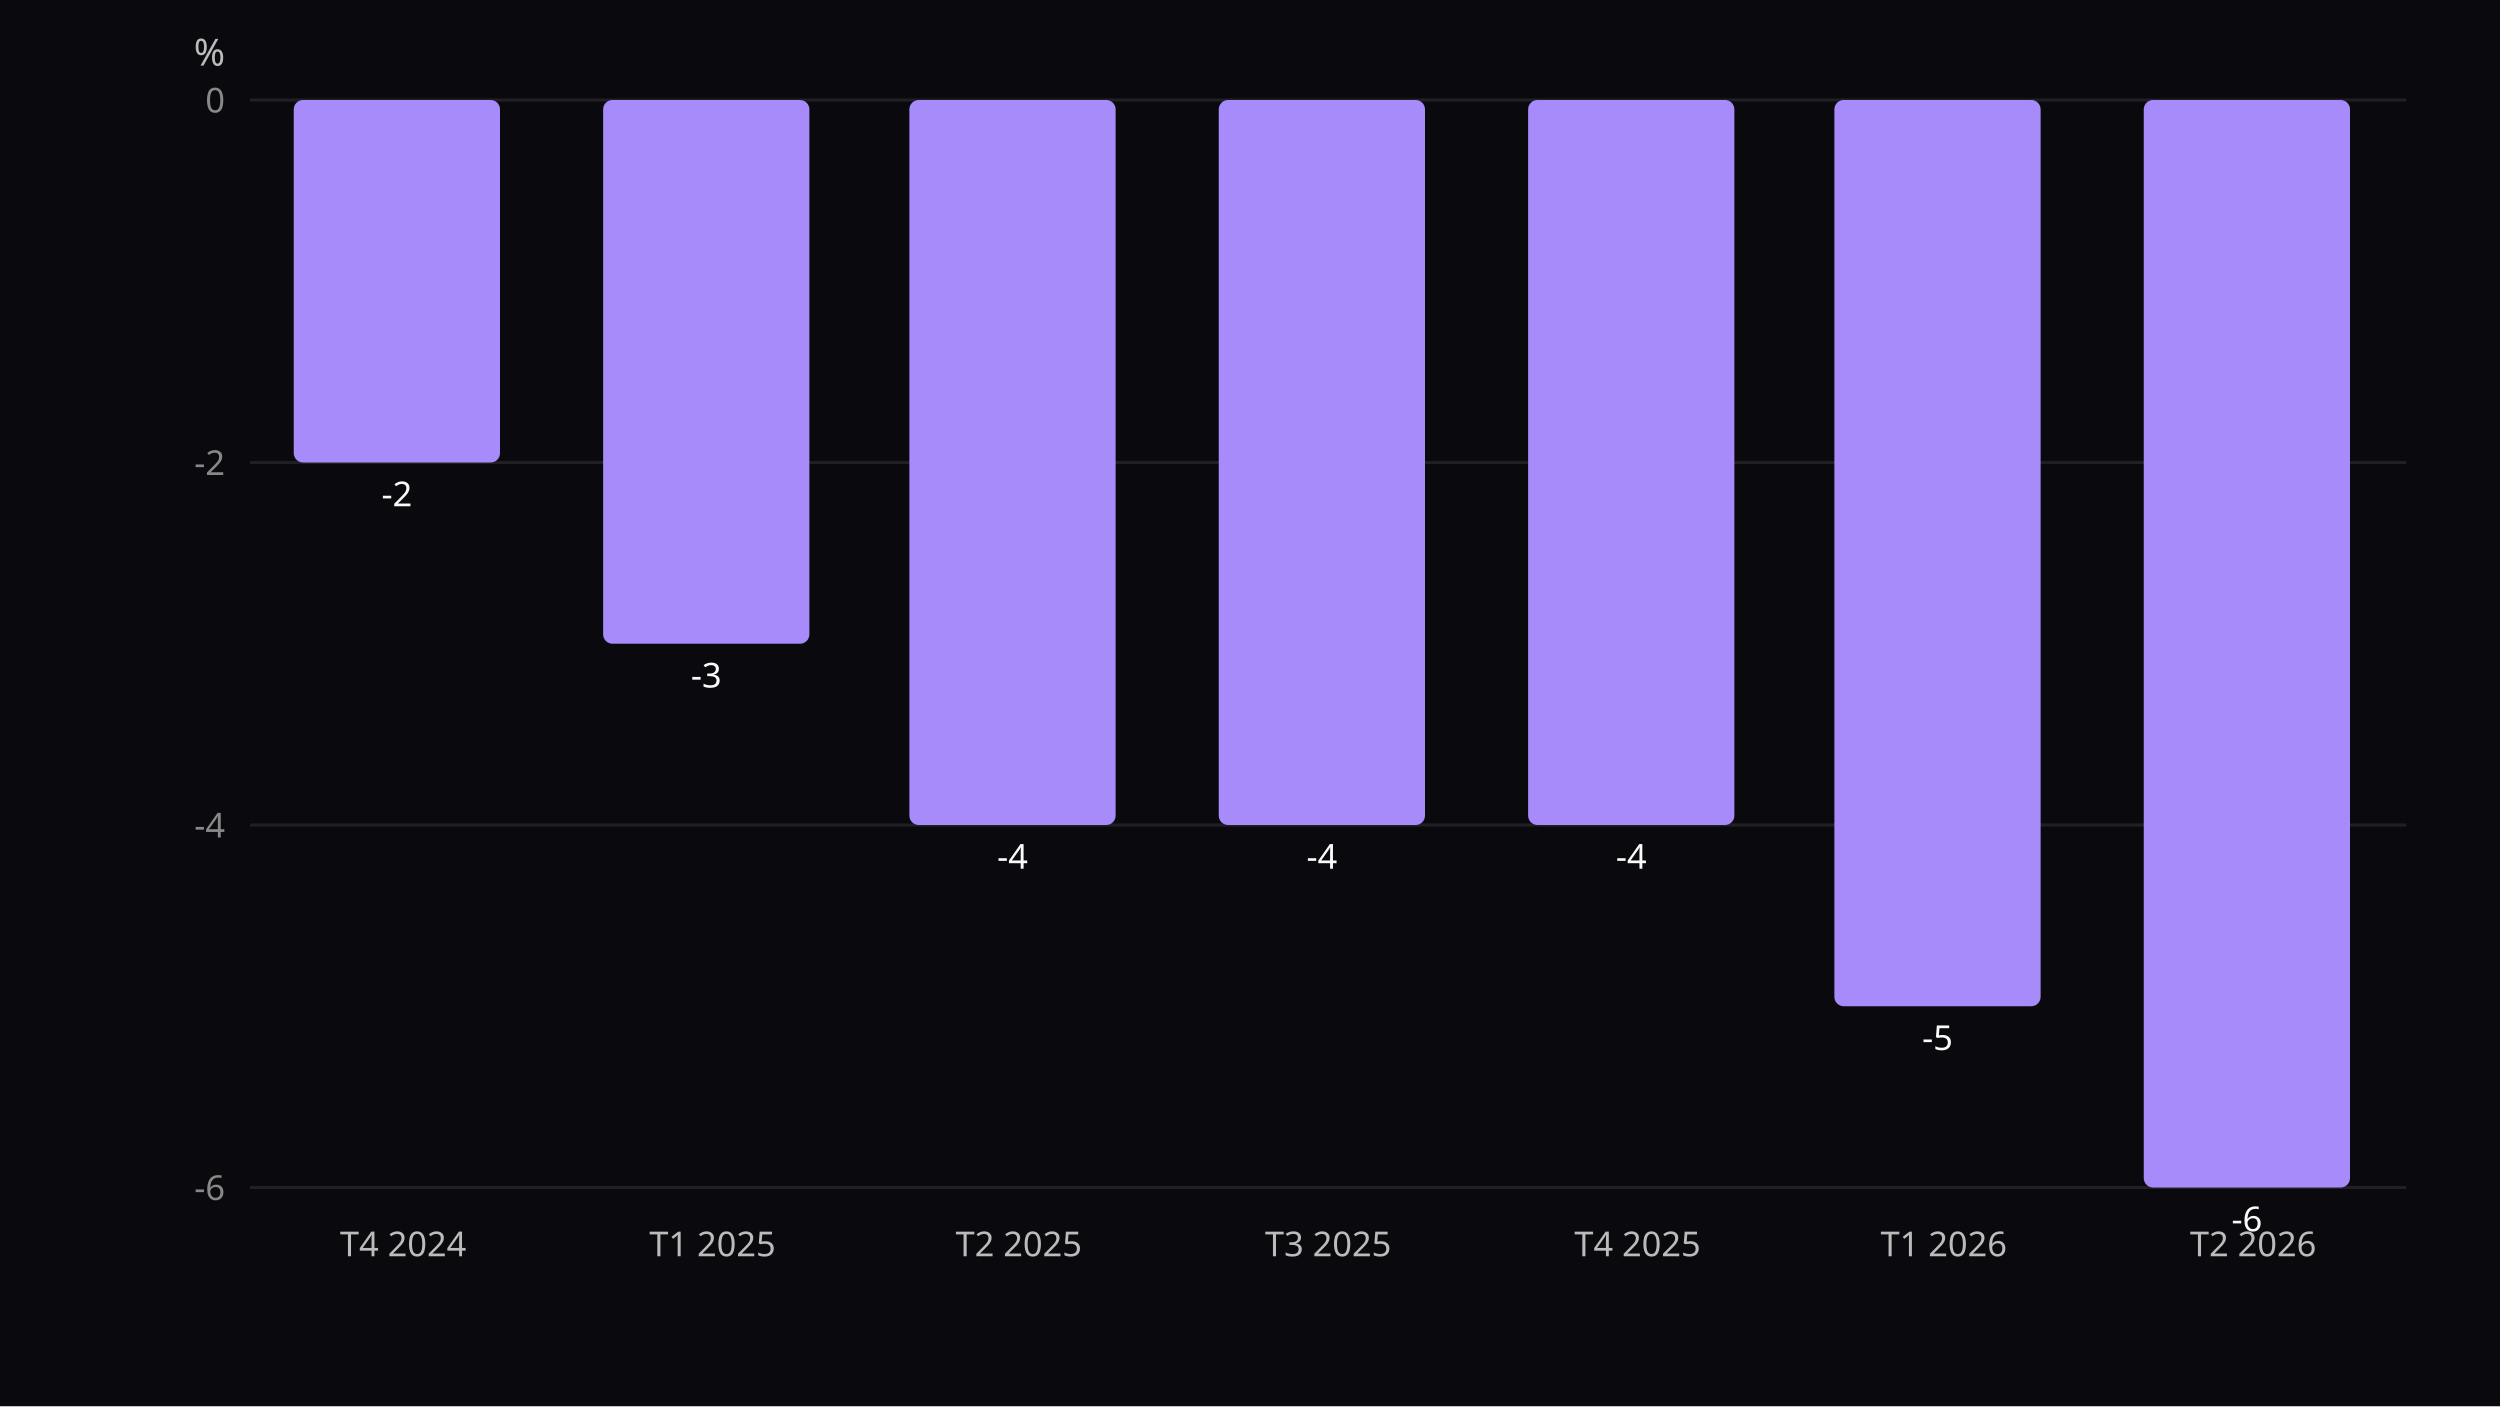
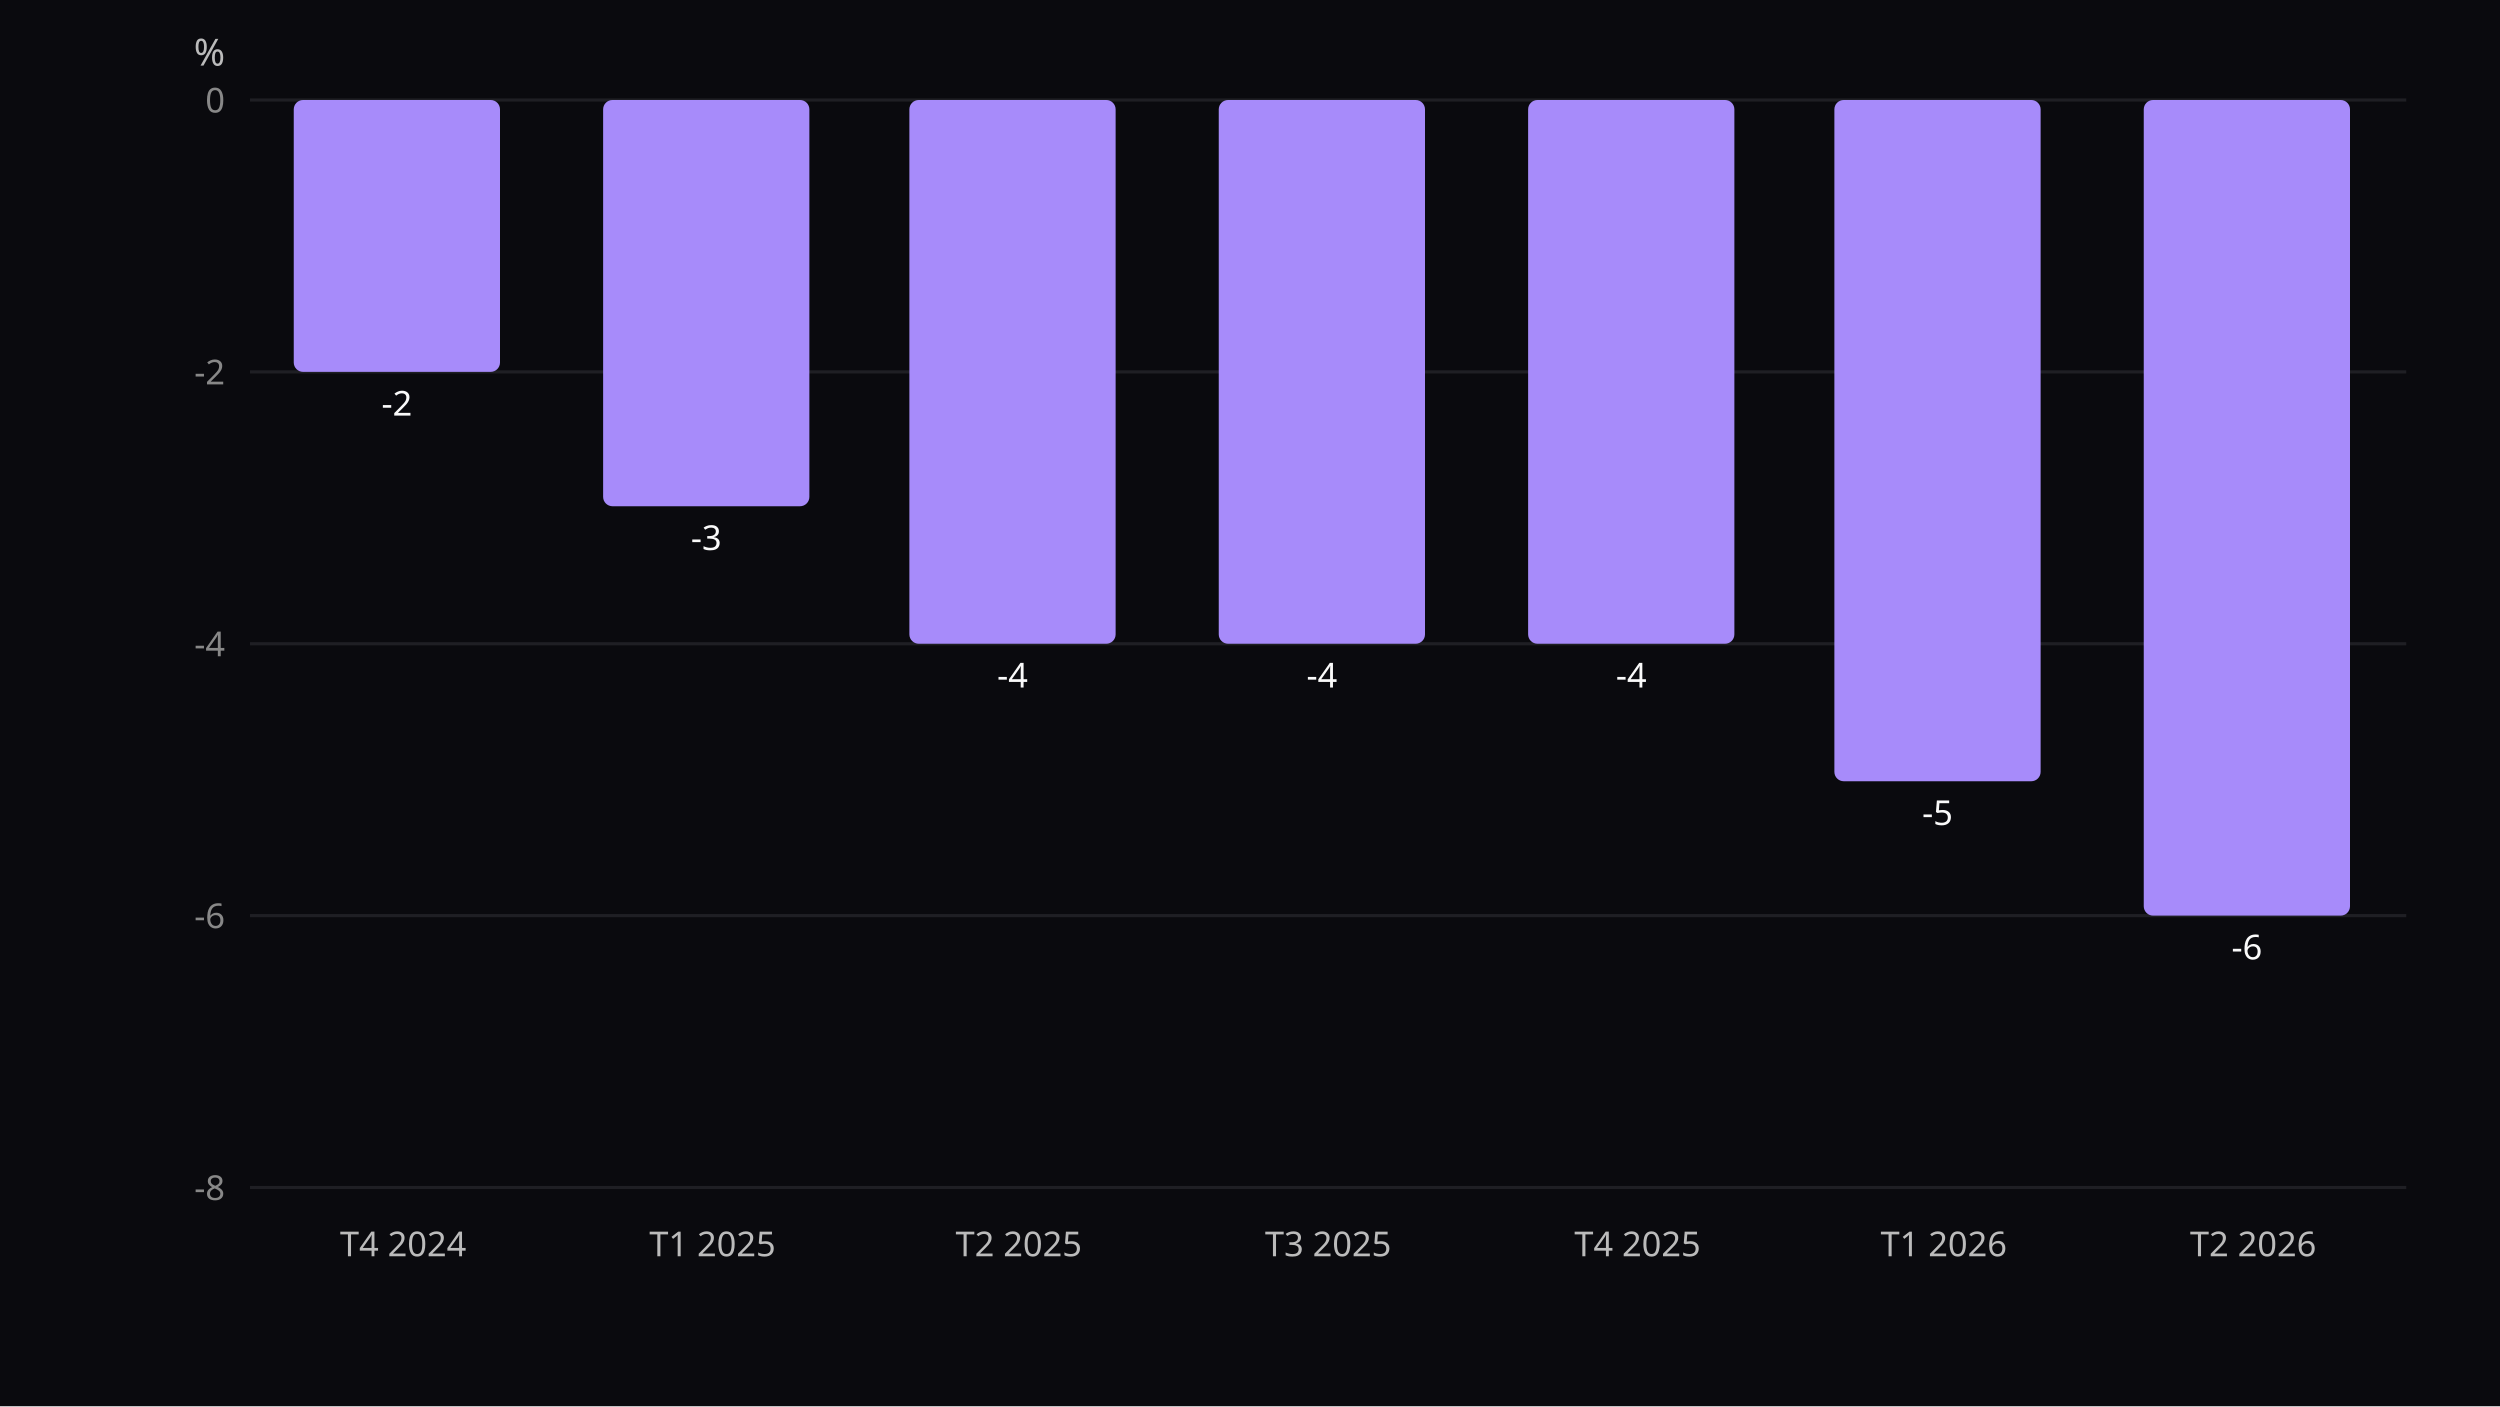
<svg xmlns="http://www.w3.org/2000/svg" viewBox="0 0 800 450" font-family="ui-sans-serif, system-ui">
  <rect width="800" height="450" fill="#0a0a0e" />
  <line x1="80" y1="380" x2="770" y2="380" stroke="#1f1f24" stroke-width="1" />
-   <text x="72" y="384" text-anchor="end" fill="#888" font-size="11" font-family="ui-monospace">-6</text>
-   <line x1="80" y1="264" x2="770" y2="264" stroke="#1f1f24" stroke-width="1" />
-   <text x="72" y="268" text-anchor="end" fill="#888" font-size="11" font-family="ui-monospace">-4</text>
-   <line x1="80" y1="148" x2="770" y2="148" stroke="#1f1f24" stroke-width="1" />
-   <text x="72" y="152" text-anchor="end" fill="#888" font-size="11" font-family="ui-monospace">-2</text>
+   <text x="72" y="384" text-anchor="end" fill="#888" font-size="11" font-family="ui-monospace">-8</text>
+   <line x1="80" y1="293" x2="770" y2="293" stroke="#1f1f24" stroke-width="1" />
+   <text x="72" y="297" text-anchor="end" fill="#888" font-size="11" font-family="ui-monospace">-6</text>
+   <line x1="80" y1="206" x2="770" y2="206" stroke="#1f1f24" stroke-width="1" />
+   <text x="72" y="210" text-anchor="end" fill="#888" font-size="11" font-family="ui-monospace">-4</text>
+   <line x1="80" y1="119" x2="770" y2="119" stroke="#1f1f24" stroke-width="1" />
+   <text x="72" y="123" text-anchor="end" fill="#888" font-size="11" font-family="ui-monospace">-2</text>
  <line x1="80" y1="32" x2="770" y2="32" stroke="#1f1f24" stroke-width="1" />
  <text x="72" y="36" text-anchor="end" fill="#888" font-size="11" font-family="ui-monospace">0</text>
  <text x="72" y="21" text-anchor="end" fill="#bbb" font-size="12" font-family="ui-monospace">%</text>
-   <rect x="94" y="32" width="66" height="116" fill="#a78bfa" rx="3" />
-   <text x="127" y="162" text-anchor="middle" fill="#fafafa" font-size="11" font-family="ui-monospace">-2</text>
-   <text x="129" y="402" text-anchor="middle" fill="#bbb" font-size="11">T4 2024</text>
-   <rect x="193" y="32" width="66" height="174" fill="#a78bfa" rx="3" />
-   <text x="226" y="220" text-anchor="middle" fill="#fafafa" font-size="11" font-family="ui-monospace">-3</text>
-   <text x="228" y="402" text-anchor="middle" fill="#bbb" font-size="11">T1 2025</text>
-   <rect x="291" y="32" width="66" height="232" fill="#a78bfa" rx="3" />
-   <text x="324" y="278" text-anchor="middle" fill="#fafafa" font-size="11" font-family="ui-monospace">-4</text>
-   <text x="326" y="402" text-anchor="middle" fill="#bbb" font-size="11">T2 2025</text>
-   <rect x="390" y="32" width="66" height="232" fill="#a78bfa" rx="3" />
-   <text x="423" y="278" text-anchor="middle" fill="#fafafa" font-size="11" font-family="ui-monospace">-4</text>
-   <text x="425" y="402" text-anchor="middle" fill="#bbb" font-size="11">T3 2025</text>
-   <rect x="489" y="32" width="66" height="232" fill="#a78bfa" rx="3" />
-   <text x="522" y="278" text-anchor="middle" fill="#fafafa" font-size="11" font-family="ui-monospace">-4</text>
-   <text x="524" y="402" text-anchor="middle" fill="#bbb" font-size="11">T4 2025</text>
-   <rect x="587" y="32" width="66" height="290" fill="#a78bfa" rx="3" />
-   <text x="620" y="336" text-anchor="middle" fill="#fafafa" font-size="11" font-family="ui-monospace">-5</text>
-   <text x="622" y="402" text-anchor="middle" fill="#bbb" font-size="11">T1 2026</text>
-   <rect x="686" y="32" width="66" height="348" fill="#a78bfa" rx="3" />
-   <text x="719" y="394" text-anchor="middle" fill="#fafafa" font-size="11" font-family="ui-monospace">-6</text>
-   <text x="721" y="402" text-anchor="middle" fill="#bbb" font-size="11">T2 2026</text>
+   <rect x="94" y="32" width="66" height="87" fill="#a78bfa" rx="3" />
+   <text x="127" y="133" text-anchor="middle" fill="#fafafa" font-size="11" font-family="ui-monospace">-2</text>
+   <text data-axe="x" x="129" y="402" text-anchor="middle" fill="#bbb" font-size="11">T4 2024</text>
+   <rect x="193" y="32" width="66" height="130" fill="#a78bfa" rx="3" />
+   <text x="226" y="176" text-anchor="middle" fill="#fafafa" font-size="11" font-family="ui-monospace">-3</text>
+   <text data-axe="x" x="228" y="402" text-anchor="middle" fill="#bbb" font-size="11">T1 2025</text>
+   <rect x="291" y="32" width="66" height="174" fill="#a78bfa" rx="3" />
+   <text x="324" y="220" text-anchor="middle" fill="#fafafa" font-size="11" font-family="ui-monospace">-4</text>
+   <text data-axe="x" x="326" y="402" text-anchor="middle" fill="#bbb" font-size="11">T2 2025</text>
+   <rect x="390" y="32" width="66" height="174" fill="#a78bfa" rx="3" />
+   <text x="423" y="220" text-anchor="middle" fill="#fafafa" font-size="11" font-family="ui-monospace">-4</text>
+   <text data-axe="x" x="425" y="402" text-anchor="middle" fill="#bbb" font-size="11">T3 2025</text>
+   <rect x="489" y="32" width="66" height="174" fill="#a78bfa" rx="3" />
+   <text x="522" y="220" text-anchor="middle" fill="#fafafa" font-size="11" font-family="ui-monospace">-4</text>
+   <text data-axe="x" x="524" y="402" text-anchor="middle" fill="#bbb" font-size="11">T4 2025</text>
+   <rect x="587" y="32" width="66" height="218" fill="#a78bfa" rx="3" />
+   <text x="620" y="264" text-anchor="middle" fill="#fafafa" font-size="11" font-family="ui-monospace">-5</text>
+   <text data-axe="x" x="622" y="402" text-anchor="middle" fill="#bbb" font-size="11">T1 2026</text>
+   <rect x="686" y="32" width="66" height="261" fill="#a78bfa" rx="3" />
+   <text x="719" y="307" text-anchor="middle" fill="#fafafa" font-size="11" font-family="ui-monospace">-6</text>
+   <text data-axe="x" x="721" y="402" text-anchor="middle" fill="#bbb" font-size="11">T2 2026</text>
</svg>
